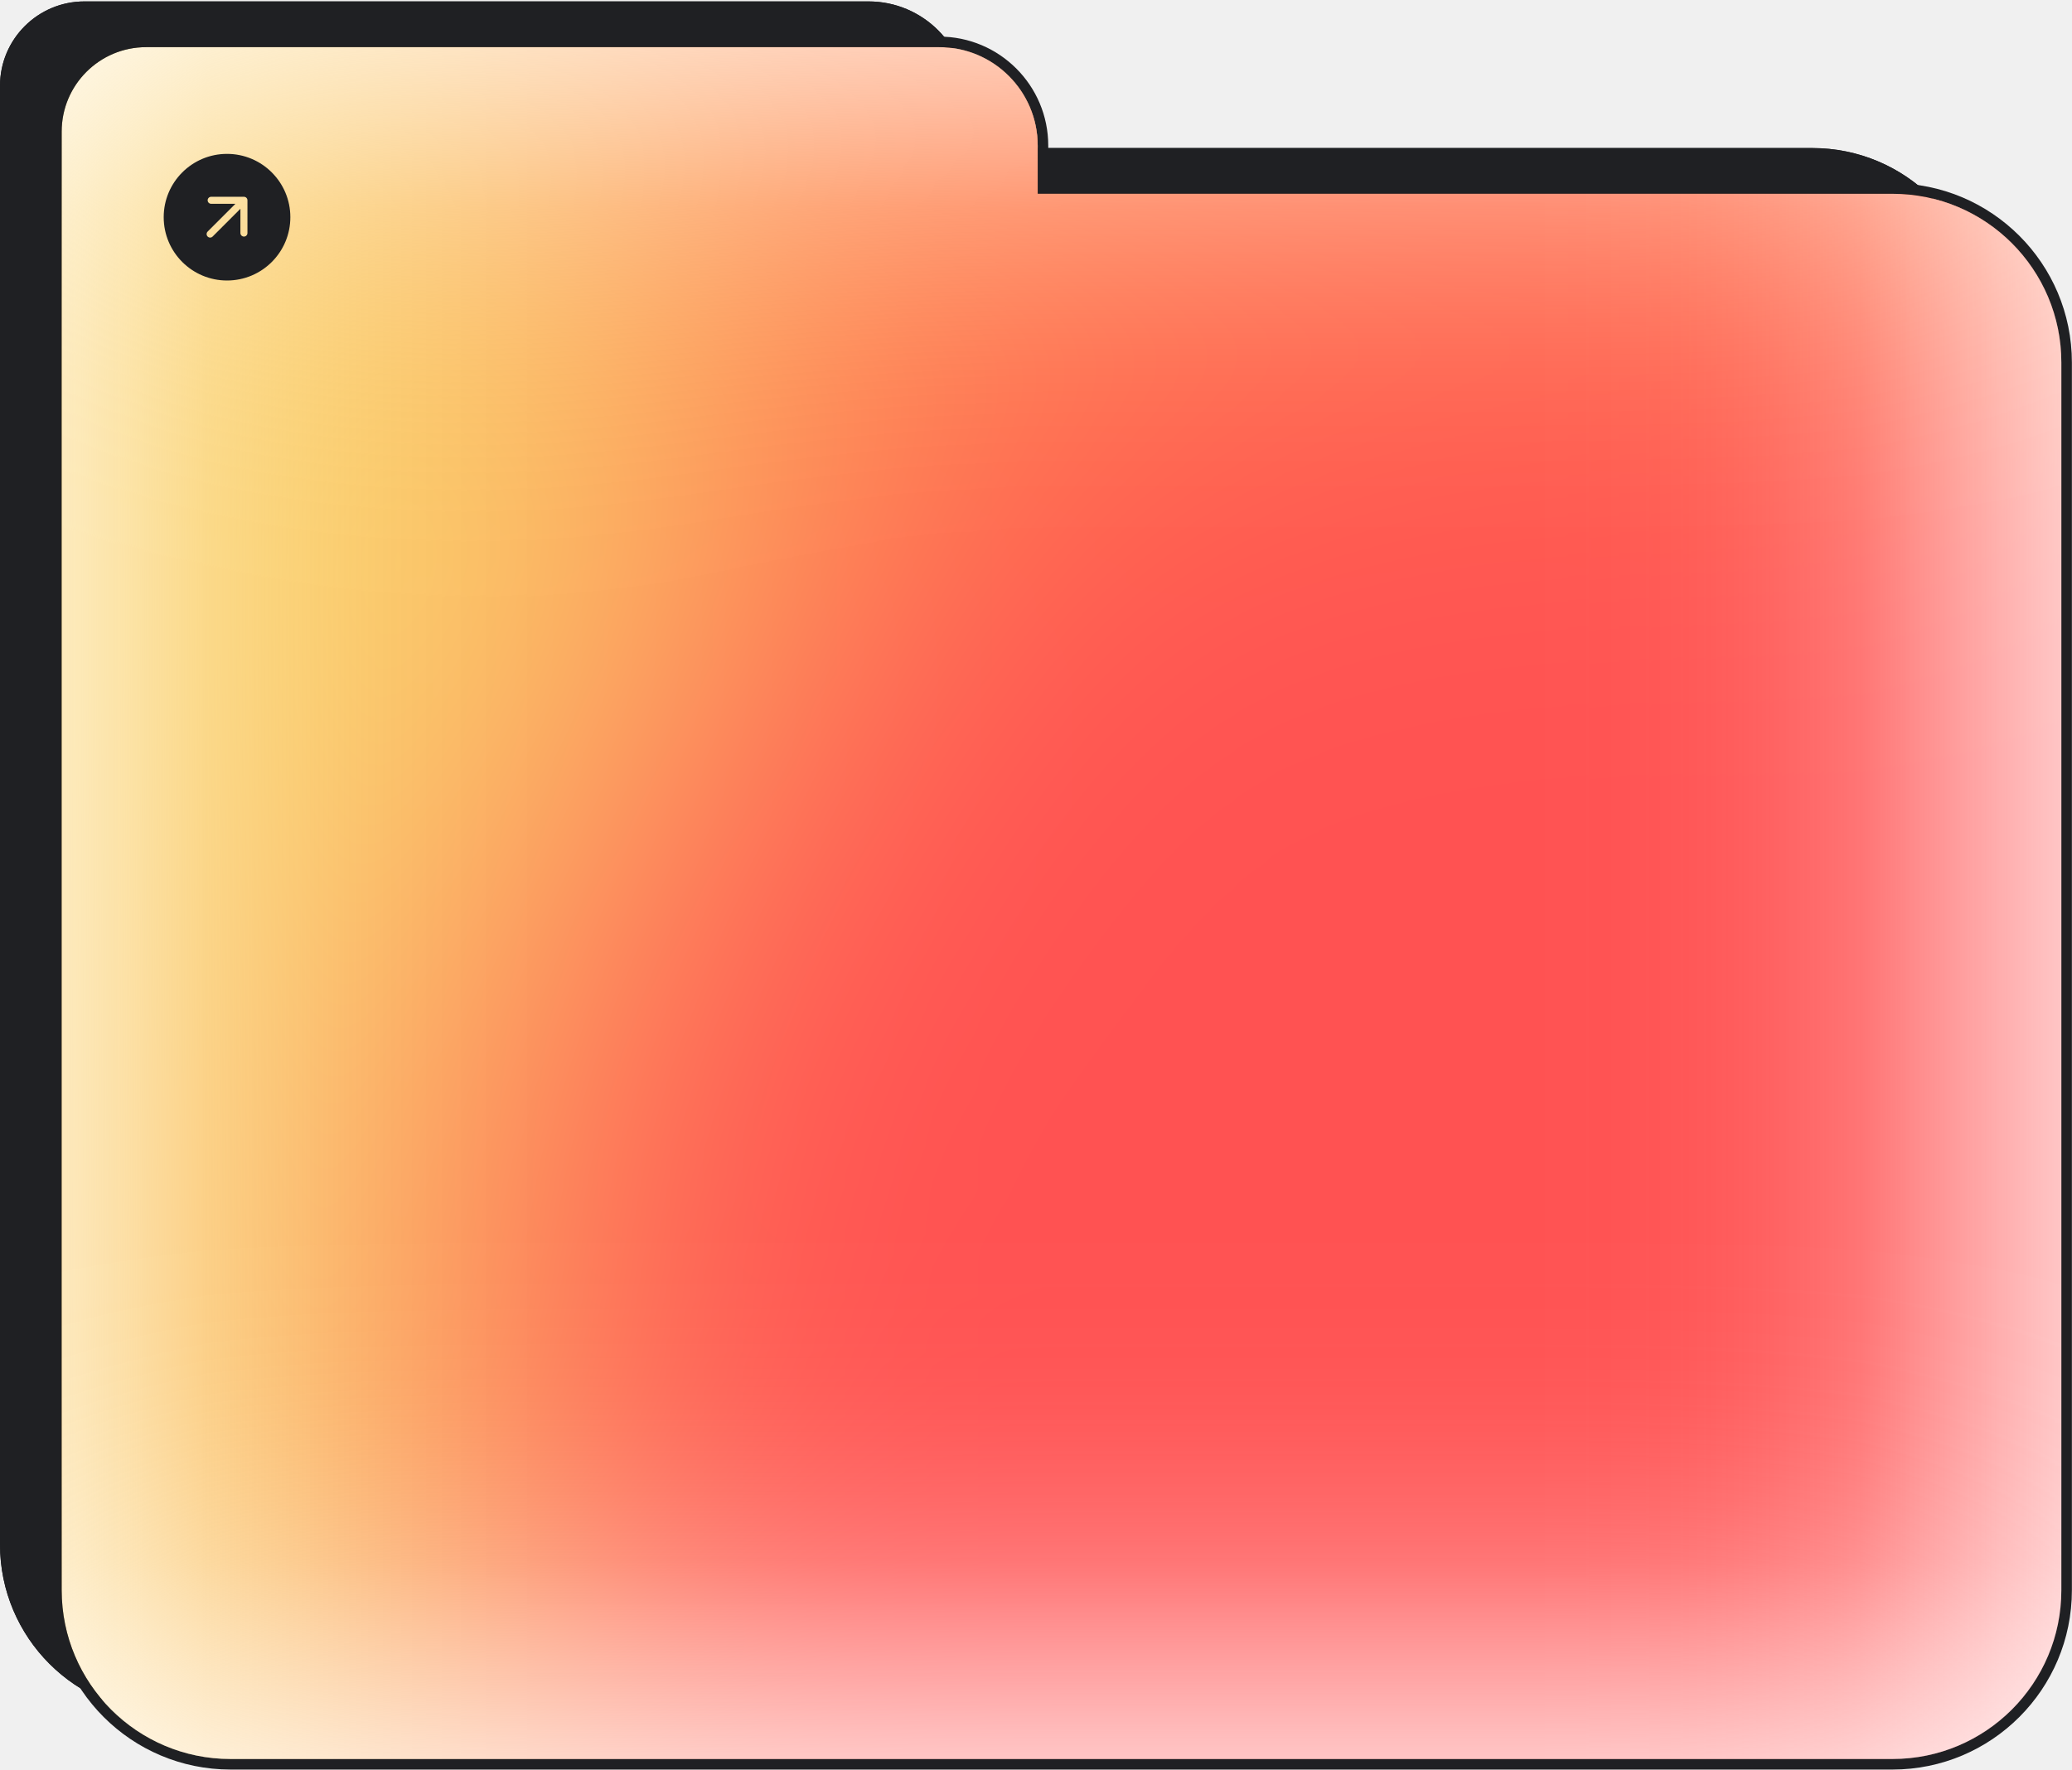
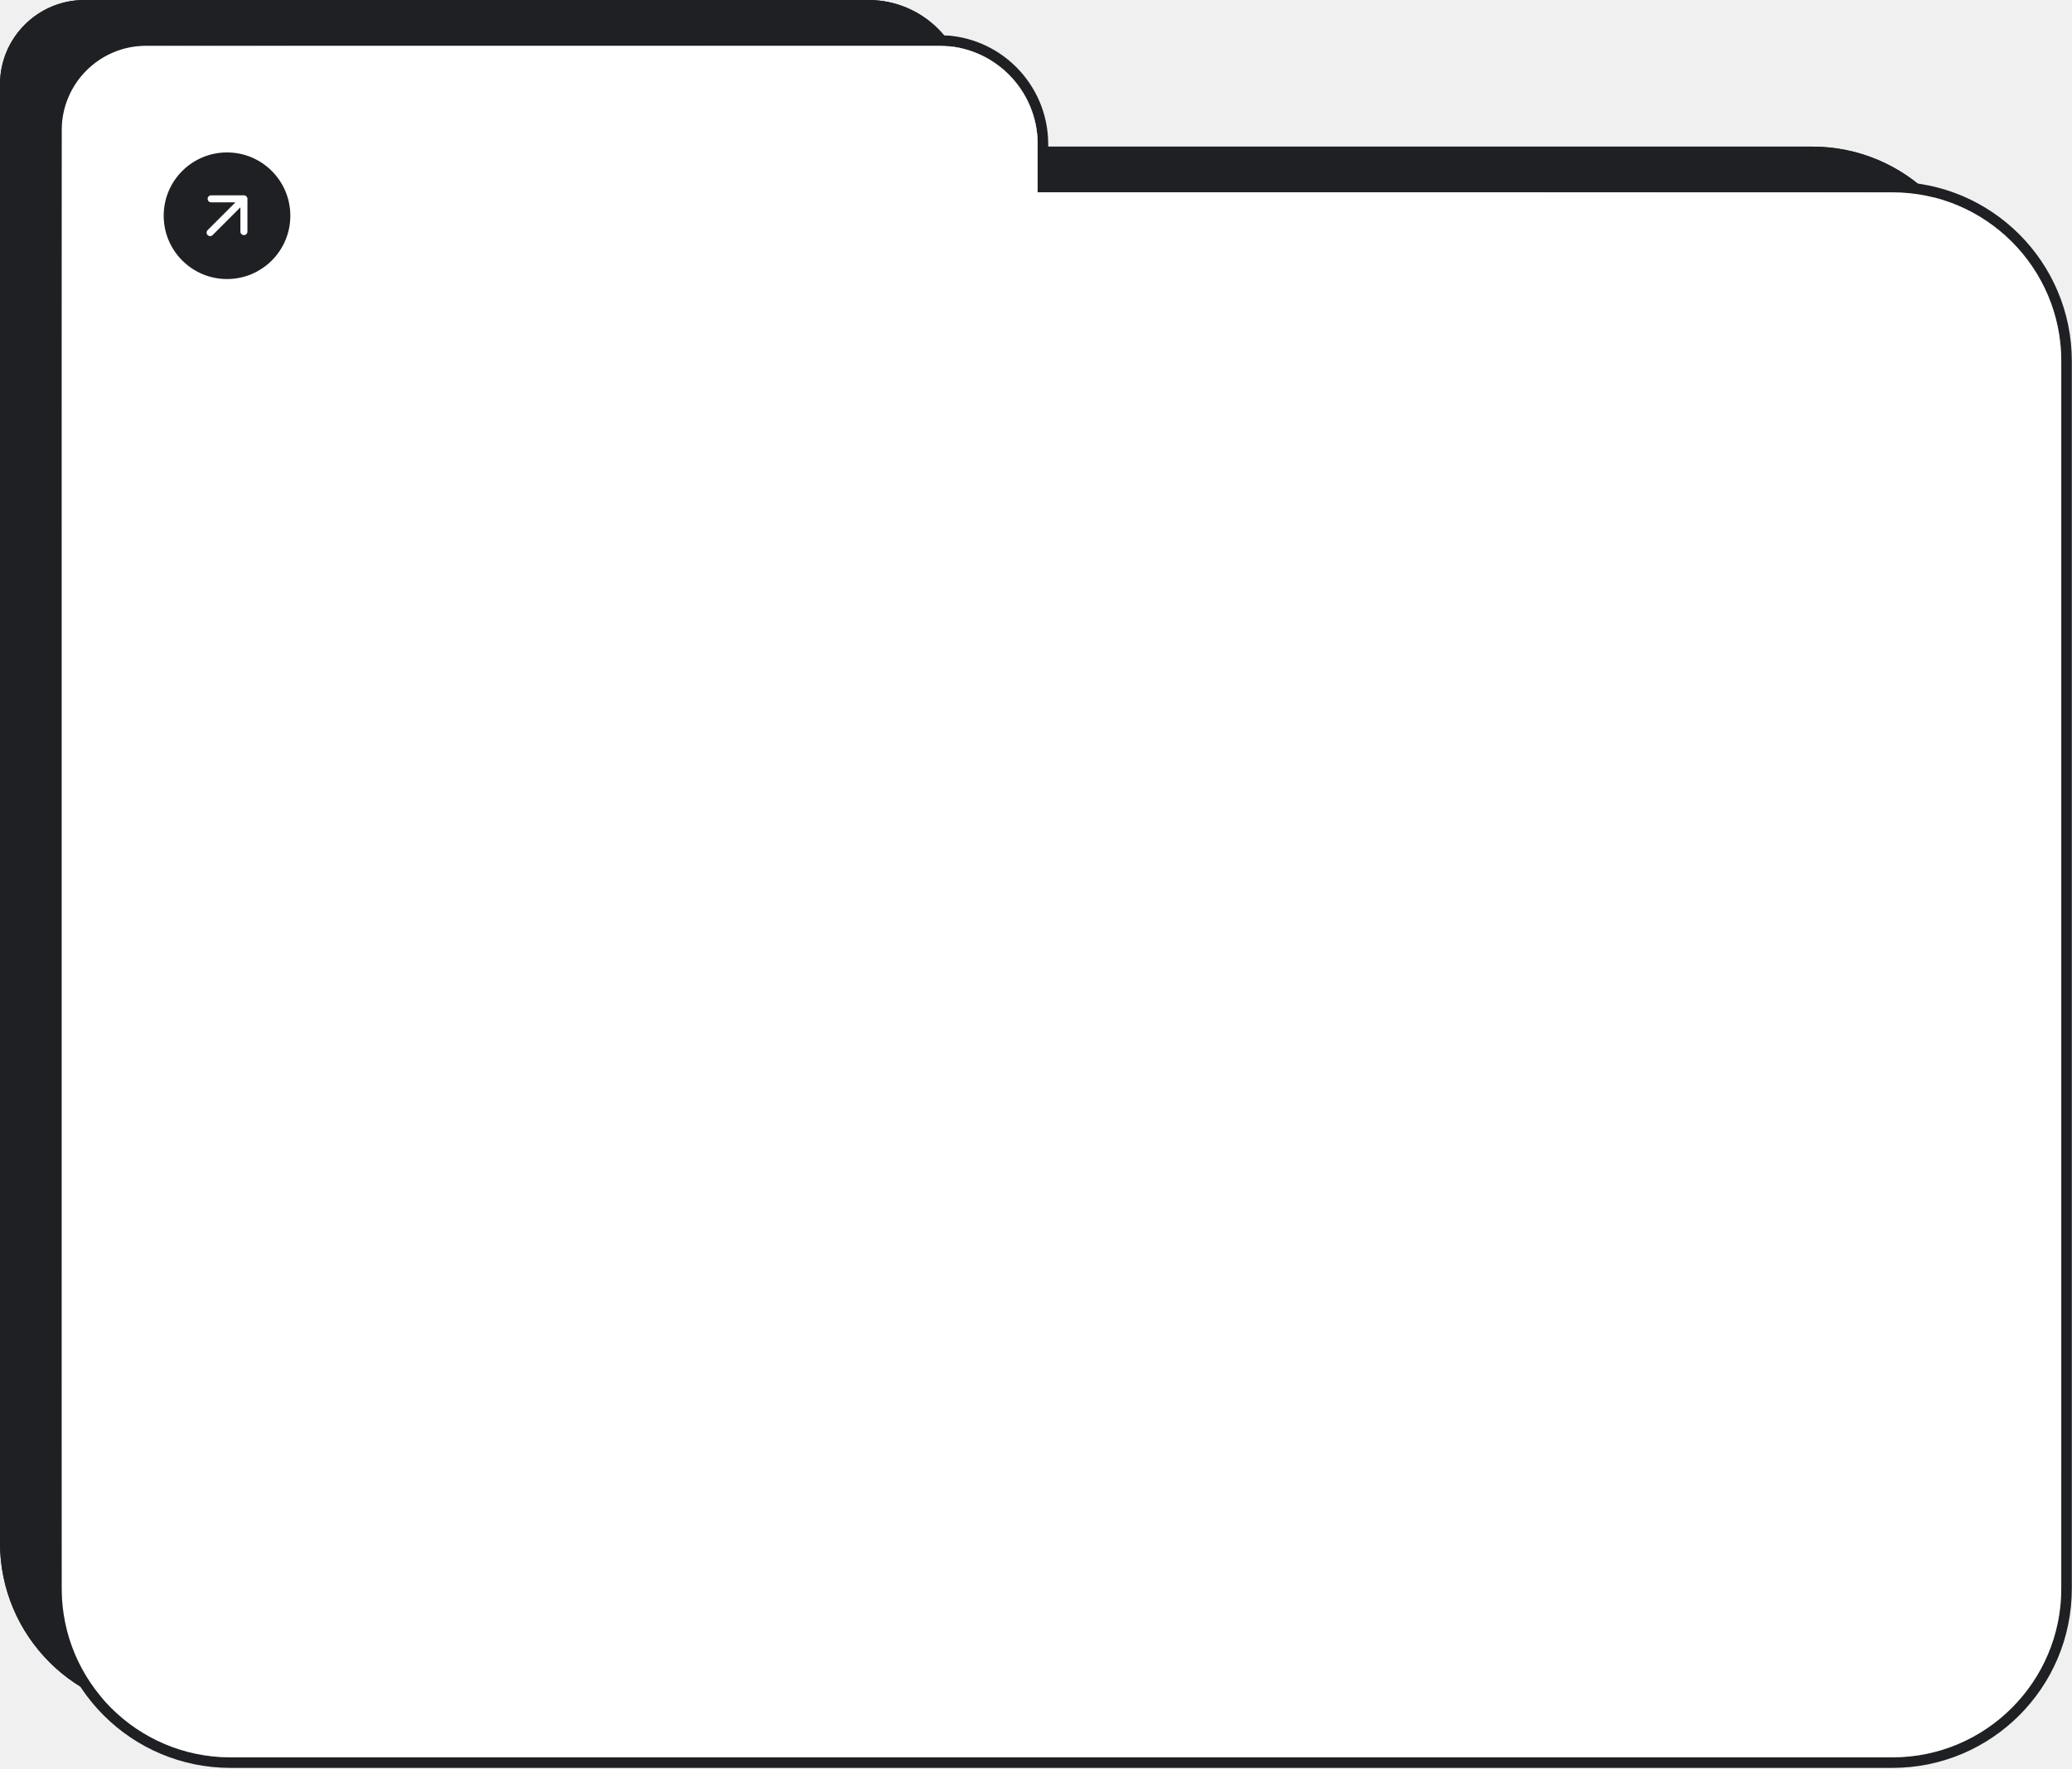
- <svg xmlns="http://www.w3.org/2000/svg" width="1167" height="997" viewBox="0 0 1167 997" fill="none">
-   <mask id="path-1-inside-1_20_3" fill="white">
-     <path fill-rule="evenodd" clip-rule="evenodd" d="M47.554 0.802C21.29 0.802 0 22.093 0 48.356V83.408V95.91V870.023C0 922.549 42.581 965.13 95.107 965.13H1020.74C1073.27 965.13 1115.85 922.549 1115.85 870.023V178.515C1115.85 125.989 1073.27 83.408 1020.74 83.408H544.635V56.282C544.635 25.641 519.796 0.802 489.156 0.802H47.554Z" />
+ <svg xmlns="http://www.w3.org/2000/svg" width="589" height="503" viewBox="0 0 589 503" fill="none">
+   <mask id="path-1-inside-1_433_3347" fill="white">
+     <path fill-rule="evenodd" clip-rule="evenodd" d="M24 0C10.745 0 0 10.745 0 24V41.69V48V438.69C0 465.2 21.49 486.69 48 486.69H515.162C541.672 486.69 563.162 465.2 563.162 438.69V89.69C563.162 63.181 541.672 41.69 515.162 41.69H274.874V28C274.874 12.536 262.338 0 246.874 0H24Z" />
  </mask>
-   <path fill-rule="evenodd" clip-rule="evenodd" d="M47.554 0.802C21.29 0.802 0 22.093 0 48.356V83.408V95.91V870.023C0 922.549 42.581 965.13 95.107 965.13H1020.74C1073.27 965.13 1115.85 922.549 1115.85 870.023V178.515C1115.85 125.989 1073.27 83.408 1020.74 83.408H544.635V56.282C544.635 25.641 519.796 0.802 489.156 0.802H47.554Z" fill="#1F2023" />
-   <path d="M544.635 83.408H538.691V89.352H544.635V83.408ZM5.944 48.356C5.944 25.376 24.573 6.747 47.554 6.747V-5.142C18.008 -5.142 -5.944 18.81 -5.944 48.356H5.944ZM5.944 83.408V48.356H-5.944V83.408H5.944ZM5.944 95.91V83.408H-5.944V95.91H5.944ZM5.944 870.023V95.91H-5.944V870.023H5.944ZM95.107 959.186C45.864 959.186 5.944 919.266 5.944 870.023H-5.944C-5.944 925.832 39.298 971.074 95.107 971.074V959.186ZM1020.74 959.186H95.107V971.074H1020.74V959.186ZM1109.9 870.023C1109.9 919.266 1069.98 959.186 1020.74 959.186V971.074C1076.55 971.074 1121.79 925.832 1121.79 870.023H1109.9ZM1109.9 178.515V870.023H1121.79V178.515H1109.9ZM1020.74 89.352C1069.98 89.352 1109.9 129.272 1109.9 178.515H1121.79C1121.79 122.706 1076.55 77.464 1020.74 77.464V89.352ZM544.635 89.352H1020.74V77.464H544.635V89.352ZM538.691 56.282V83.408H550.579V56.282H538.691ZM489.156 6.747C516.513 6.747 538.691 28.924 538.691 56.282H550.579C550.579 22.358 523.079 -5.142 489.156 -5.142V6.747ZM47.554 6.747H489.156V-5.142H47.554V6.747Z" fill="#1F2023" mask="url(#path-1-inside-1_20_3)" />
-   <mask id="path-3-outside-2_20_3" maskUnits="userSpaceOnUse" x="28.735" y="20.561" width="1139" height="977" fill="black">
-     <rect fill="white" x="28.735" y="20.561" width="1139" height="977" />
-     <path fill-rule="evenodd" clip-rule="evenodd" d="M82.289 26.561C56.026 26.561 34.735 47.851 34.735 74.114L34.735 109.166V895.781C34.735 948.307 77.316 990.888 129.842 990.888H1065.89C1118.42 990.888 1161 948.307 1161 895.781V204.273C1161 151.747 1118.42 109.166 1065.89 109.166H584.455V82.04C584.455 51.399 559.616 26.561 528.975 26.561H82.289Z" />
+   <path fill-rule="evenodd" clip-rule="evenodd" d="M24 0C10.745 0 0 10.745 0 24V41.69V48V438.69C0 465.2 21.49 486.69 48 486.69H515.162C541.672 486.69 563.162 465.2 563.162 438.69V89.69C563.162 63.181 541.672 41.69 515.162 41.69H274.874V28C274.874 12.536 262.338 0 246.874 0H24Z" fill="#1F2023" />
+   <path d="M274.874 41.69H271.874V44.69H274.874V41.69ZM3 24C3 12.402 12.402 3 24 3V-3C9.088 -3 -3 9.088 -3 24H3ZM3 41.69V24H-3V41.69H3ZM3 48V41.69H-3V48H3ZM3 438.69V48H-3V438.69H3ZM48 483.69C23.147 483.69 3 463.543 3 438.69H-3C-3 466.857 19.834 489.69 48 489.69V483.69ZM515.162 483.69H48V489.69H515.162V483.69ZM560.162 438.69C560.162 463.543 540.015 483.69 515.162 483.69V489.69C543.328 489.69 566.162 466.857 566.162 438.69H560.162ZM560.162 89.69V438.69H566.162V89.69H560.162ZM515.162 44.69C540.015 44.69 560.162 64.838 560.162 89.69H566.162C566.162 61.524 543.328 38.69 515.162 38.69V44.69ZM274.874 44.69H515.162V38.69H274.874V44.69ZM271.874 28V41.69H277.874V28H271.874ZM246.874 3C260.681 3 271.874 14.193 271.874 28H277.874C277.874 10.879 263.995 -3 246.874 -3V3ZM24 3H246.874V-3H24V3Z" fill="#1F2023" mask="url(#path-1-inside-1_433_3347)" />
+   <mask id="path-3-outside-2_433_3347" maskUnits="userSpaceOnUse" x="14.53" y="10" width="575" height="493" fill="black">
+     <rect fill="white" x="14.53" y="10" width="575" height="493" />
+     <path fill-rule="evenodd" clip-rule="evenodd" d="M41.531 13C28.276 13 17.53 23.745 17.53 37V54.69V61V451.69C17.53 478.2 39.021 499.69 65.531 499.69H537.95C564.46 499.69 585.95 478.2 585.95 451.69V102.69C585.95 76.181 564.46 54.69 537.95 54.69H294.971V41C294.971 25.536 282.435 13 266.971 13H41.531Z" />
  </mask>
-   <path fill-rule="evenodd" clip-rule="evenodd" d="M82.289 26.561C56.026 26.561 34.735 47.851 34.735 74.114L34.735 109.166V895.781C34.735 948.307 77.316 990.888 129.842 990.888H1065.89C1118.42 990.888 1161 948.307 1161 895.781V204.273C1161 151.747 1118.42 109.166 1065.89 109.166H584.455V82.04C584.455 51.399 559.616 26.561 528.975 26.561H82.289Z" fill="white" />
-   <path d="M34.735 74.114L40.679 74.114V74.114H34.735ZM34.735 109.166L28.791 109.166V109.166H34.735ZM584.455 109.166H578.51V115.11H584.455V109.166ZM40.679 74.114C40.679 51.134 59.308 32.505 82.289 32.505V20.616C52.743 20.616 28.791 44.568 28.791 74.114H40.679ZM40.679 109.166L40.679 74.114L28.791 74.114L28.791 109.166L40.679 109.166ZM40.679 895.781V109.166H28.791V895.781H40.679ZM129.842 984.944C80.599 984.944 40.679 945.024 40.679 895.781H28.791C28.791 951.59 74.033 996.832 129.842 996.832V984.944ZM1065.89 984.944H129.842V996.832H1065.89V984.944ZM1155.06 895.781C1155.06 945.024 1115.14 984.944 1065.89 984.944V996.832C1121.7 996.832 1166.94 951.59 1166.94 895.781H1155.06ZM1155.06 204.273V895.781H1166.94V204.273H1155.06ZM1065.89 115.11C1115.14 115.11 1155.06 155.03 1155.06 204.273H1166.94C1166.94 148.464 1121.7 103.222 1065.89 103.222V115.11ZM584.455 115.11H1065.89V103.222H584.455V115.11ZM578.51 82.04V109.166H590.399V82.04H578.51ZM528.975 32.505C556.333 32.505 578.51 54.682 578.51 82.04H590.399C590.399 48.117 562.899 20.616 528.975 20.616V32.505ZM82.289 32.505H528.975V20.616H82.289V32.505Z" fill="#1F2023" mask="url(#path-3-outside-2_20_3)" />
-   <mask id="mask0_20_3" style="mask-type:alpha" maskUnits="userSpaceOnUse" x="34" y="26" width="1127" height="965">
-     <mask id="path-5-inside-3_20_3" fill="white">
-       <path fill-rule="evenodd" clip-rule="evenodd" d="M82.289 26.561C56.026 26.561 34.735 47.851 34.735 74.114L34.735 109.166V895.781C34.735 948.307 77.316 990.888 129.842 990.888H1065.89C1118.42 990.888 1161 948.307 1161 895.781V204.273C1161 151.747 1118.42 109.166 1065.89 109.166H584.455V82.04C584.455 51.399 559.616 26.561 528.975 26.561H82.289Z" />
+   <path fill-rule="evenodd" clip-rule="evenodd" d="M41.531 13C28.276 13 17.53 23.745 17.53 37V54.69V61V451.69C17.53 478.2 39.021 499.69 65.531 499.69H537.95C564.46 499.69 585.95 478.2 585.95 451.69V102.69C585.95 76.181 564.46 54.69 537.95 54.69H294.971V41C294.971 25.536 282.435 13 266.971 13H41.531Z" fill="white" />
+   <path d="M294.971 54.69H291.971V57.69H294.971V54.69ZM20.53 37C20.53 25.402 29.933 16 41.531 16V10C26.619 10 14.53 22.088 14.53 37H20.53ZM20.53 54.69V37H14.53V54.69H20.53ZM20.53 61V54.69H14.53V61H20.53ZM20.53 451.69V61H14.53V451.69H20.53ZM65.531 496.69C40.678 496.69 20.53 476.543 20.53 451.69H14.53C14.53 479.857 37.364 502.69 65.531 502.69V496.69ZM537.95 496.69H65.531V502.69H537.95V496.69ZM582.95 451.69C582.95 476.543 562.803 496.69 537.95 496.69V502.69C566.116 502.69 588.95 479.857 588.95 451.69H582.95ZM582.95 102.69V451.69H588.95V102.69H582.95ZM537.95 57.69C562.803 57.69 582.95 77.838 582.95 102.69H588.95C588.95 74.524 566.117 51.69 537.95 51.69V57.69ZM294.971 57.69H537.95V51.69H294.971V57.69ZM291.971 41V54.69H297.971V41H291.971ZM266.971 16C280.778 16 291.971 27.193 291.971 41H297.971C297.971 23.879 284.092 10 266.971 10V16ZM41.531 16H266.971V10H41.531V16Z" fill="#1F2023" mask="url(#path-3-outside-2_433_3347)" />
+   <mask id="mask0_433_3347" style="mask-type:alpha" maskUnits="userSpaceOnUse" x="17" y="13" width="569" height="487">
+     <mask id="path-5-inside-3_433_3347" fill="white">
+       <path fill-rule="evenodd" clip-rule="evenodd" d="M41.531 13C28.276 13 17.53 23.745 17.53 37V54.69V61V451.69C17.53 478.2 39.021 499.69 65.531 499.69H537.95C564.46 499.69 585.95 478.2 585.95 451.69V102.69C585.95 76.181 564.46 54.69 537.95 54.69H294.971V41C294.971 25.536 282.435 13 266.971 13H41.531Z" />
    </mask>
-     <path fill-rule="evenodd" clip-rule="evenodd" d="M82.289 26.561C56.026 26.561 34.735 47.851 34.735 74.114L34.735 109.166V895.781C34.735 948.307 77.316 990.888 129.842 990.888H1065.89C1118.42 990.888 1161 948.307 1161 895.781V204.273C1161 151.747 1118.42 109.166 1065.89 109.166H584.455V82.04C584.455 51.399 559.616 26.561 528.975 26.561H82.289Z" fill="white" />
-     <path d="M34.735 74.114L40.679 74.114V74.114H34.735ZM34.735 109.166L28.791 109.166V109.166H34.735ZM584.455 109.166H578.51V115.11H584.455V109.166ZM40.679 74.114C40.679 51.134 59.308 32.505 82.289 32.505V20.616C52.743 20.616 28.791 44.568 28.791 74.114H40.679ZM40.679 109.166L40.679 74.114L28.791 74.114L28.791 109.166L40.679 109.166ZM40.679 895.781V109.166H28.791V895.781H40.679ZM129.842 984.944C80.599 984.944 40.679 945.024 40.679 895.781H28.791C28.791 951.59 74.033 996.832 129.842 996.832V984.944ZM1065.89 984.944H129.842V996.832H1065.89V984.944ZM1155.06 895.781C1155.06 945.024 1115.14 984.944 1065.89 984.944V996.832C1121.7 996.832 1166.94 951.59 1166.94 895.781H1155.06ZM1155.06 204.273V895.781H1166.94V204.273H1155.06ZM1065.89 115.11C1115.14 115.11 1155.06 155.03 1155.06 204.273H1166.94C1166.94 148.464 1121.7 103.222 1065.89 103.222V115.11ZM584.455 115.11H1065.89V103.222H584.455V115.11ZM578.51 82.04V109.166H590.399V82.04H578.51ZM528.975 32.505C556.333 32.505 578.51 54.682 578.51 82.04H590.399C590.399 48.117 562.899 20.616 528.975 20.616V32.505ZM82.289 32.505H528.975V20.616H82.289V32.505Z" fill="black" mask="url(#path-5-inside-3_20_3)" />
+     <path fill-rule="evenodd" clip-rule="evenodd" d="M41.531 13C28.276 13 17.53 23.745 17.53 37V54.69V61V451.69C17.53 478.2 39.021 499.69 65.531 499.69H537.95C564.46 499.69 585.95 478.2 585.95 451.69V102.69C585.95 76.181 564.46 54.69 537.95 54.69H294.971V41C294.971 25.536 282.435 13 266.971 13H41.531Z" fill="white" />
+     <path d="M294.971 54.69H291.971V57.69H294.971V54.69ZM20.53 37C20.53 25.402 29.933 16 41.531 16V10C26.619 10 14.53 22.088 14.53 37H20.53ZM20.53 54.69V37H14.53V54.69H20.53ZM20.53 61V54.69H14.53V61H20.53ZM20.53 451.69V61H14.53V451.69H20.53ZM65.531 496.69C40.678 496.69 20.53 476.543 20.53 451.69H14.53C14.53 479.857 37.364 502.69 65.531 502.69V496.69ZM537.95 496.69H65.531V502.69H537.95V496.69ZM582.95 451.69C582.95 476.543 562.803 496.69 537.95 496.69V502.69C566.116 502.69 588.95 479.857 588.95 451.69H582.95ZM582.95 102.69V451.69H588.95V102.69H582.95ZM537.95 57.69C562.803 57.69 582.95 77.838 582.95 102.69H588.95C588.95 74.524 566.117 51.69 537.95 51.69V57.69ZM294.971 57.69H537.95V51.69H294.971V57.69ZM291.971 41V54.69H297.971V41H291.971ZM266.971 16C280.778 16 291.971 27.193 291.971 41H297.971C297.971 23.879 284.092 10 266.971 10V16ZM41.531 16H266.971V10H41.531V16Z" fill="black" mask="url(#path-5-inside-3_433_3347)" />
  </mask>
-   <g mask="url(#mask0_20_3)">
-     <g filter="url(#filter0_f_20_3)">
-       <path d="M560.295 604.384C560.295 978.447 223.774 1281.68 -191.346 1281.68C-606.465 1281.68 -942.986 978.447 -942.986 604.384C-942.986 230.322 -606.465 -72.915 -191.346 -72.915C223.774 -72.915 560.295 230.322 560.295 604.384Z" fill="#FAD16A" />
-       <path d="M1603.45 -388.931C1930.14 21.554 1941.08 518.397 1627.88 720.798C1314.67 923.199 795.931 754.512 469.237 344.027C142.543 -66.459 131.608 -563.301 444.813 -765.702C758.017 -968.103 1276.76 -799.417 1603.45 -388.931Z" fill="#FF844E" />
-       <path d="M1485.49 444.988C1713.13 731.019 1655.64 1119.3 1357.09 1312.24C1058.53 1505.17 631.955 1429.7 404.311 1143.67C176.668 857.642 234.156 469.363 532.714 276.426C831.273 83.49 1257.84 158.958 1485.49 444.988Z" fill="#FF5252" />
+   <g mask="url(#mask0_433_3347)">
+     <g filter="url(#filter0_f_433_3347)">
+       <path d="M282.778 304.625C282.778 493.412 112.938 646.454 -96.571 646.454C-306.079 646.454 -475.92 493.412 -475.92 304.625C-475.92 115.838 -306.079 -37.205 -96.571 -37.205C112.938 -37.205 282.778 115.838 282.778 304.625Z" fill="white" />
+       <path d="M809.252 -196.696C974.133 10.474 979.652 261.227 821.579 363.378C663.507 465.528 401.702 380.394 236.821 173.224C71.941 -33.946 66.422 -284.699 224.494 -386.85C382.567 -489 644.372 -403.866 809.252 -196.696Z" fill="white" />
+       <path d="M749.717 224.179C864.608 368.537 835.594 564.499 684.913 661.873C534.232 759.247 318.944 721.159 204.054 576.801C89.163 432.443 118.177 236.48 268.858 139.106C419.539 41.732 634.827 79.821 749.717 224.179Z" fill="white" />
    </g>
-     <path fill-rule="evenodd" clip-rule="evenodd" d="M127.865 158.014C147.563 158.014 163.531 142.047 163.531 122.349C163.531 102.652 147.563 86.684 127.865 86.684C108.168 86.684 92.2 102.652 92.2 122.349C92.2 142.047 108.168 158.014 127.865 158.014ZM135.403 117.604L119.754 133.254C118.983 134.025 117.722 134.025 116.952 133.254C116.181 132.483 116.181 131.222 116.952 130.452L132.601 114.802L118.927 114.802C118.668 114.802 118.411 114.751 118.171 114.652C117.931 114.552 117.714 114.407 117.53 114.223C117.347 114.04 117.201 113.822 117.102 113.583C117.003 113.343 116.952 113.086 116.952 112.827C116.952 112.567 117.003 112.31 117.102 112.071C117.201 111.831 117.347 111.613 117.53 111.43C117.714 111.246 117.931 111.101 118.171 111.001C118.411 110.902 118.668 110.851 118.927 110.851L137.393 110.851C137.652 110.851 137.909 110.902 138.149 111.001C138.389 111.1 138.607 111.246 138.79 111.429C138.974 111.613 139.119 111.83 139.219 112.07C139.318 112.31 139.369 112.567 139.368 112.827L139.368 131.293C139.369 131.552 139.318 131.809 139.219 132.049C139.119 132.289 138.974 132.507 138.79 132.69C138.607 132.873 138.389 133.019 138.149 133.118C137.909 133.217 137.652 133.268 137.393 133.268C136.3 133.268 135.403 132.371 135.403 131.279L135.403 117.604Z" fill="#1F2023" />
+     <path fill-rule="evenodd" clip-rule="evenodd" d="M64.533 79.344C74.474 79.344 82.533 71.285 82.533 61.344C82.533 51.403 74.474 43.344 64.533 43.344C54.592 43.344 46.533 51.403 46.533 61.344C46.533 71.285 54.592 79.344 64.533 79.344ZM68.337 58.949L60.439 66.847C60.05 67.236 59.414 67.236 59.025 66.847C58.636 66.458 58.636 65.822 59.025 65.433L66.923 57.535L60.022 57.535C59.891 57.535 59.761 57.509 59.64 57.459C59.519 57.409 59.409 57.335 59.317 57.243C59.224 57.15 59.151 57.04 59.101 56.919C59.05 56.798 59.025 56.669 59.025 56.538C59.025 56.407 59.05 56.277 59.101 56.156C59.151 56.035 59.224 55.925 59.317 55.833C59.409 55.74 59.519 55.667 59.64 55.617C59.761 55.566 59.891 55.541 60.022 55.541L69.341 55.541C69.472 55.541 69.602 55.566 69.723 55.616C69.844 55.666 69.954 55.74 70.047 55.832C70.139 55.925 70.213 56.035 70.263 56.156C70.313 56.277 70.338 56.407 70.338 56.538L70.338 65.857C70.338 65.988 70.313 66.118 70.263 66.239C70.213 66.36 70.139 66.47 70.047 66.563C69.954 66.655 69.844 66.729 69.723 66.779C69.602 66.829 69.472 66.855 69.341 66.854C68.79 66.854 68.337 66.402 68.337 65.85L68.337 58.949Z" fill="#1F2023" />
  </g>
  <defs>
-     <filter id="filter0_f_20_3" x="-1677.76" y="-1586.11" width="4268.35" height="3739.99" filterUnits="userSpaceOnUse" color-interpolation-filters="sRGB">
+     <filter id="filter0_f_433_3347" x="-846.758" y="-800.903" width="2154.21" height="1887.55" filterUnits="userSpaceOnUse" color-interpolation-filters="sRGB">
      <feFlood flood-opacity="0" result="BackgroundImageFix" />
      <feBlend mode="normal" in="SourceGraphic" in2="BackgroundImageFix" result="shape" />
-       <feGaussianBlur stdDeviation="367.389" result="effect1_foregroundBlur_20_3" />
+       <feGaussianBlur stdDeviation="185.419" result="effect1_foregroundBlur_433_3347" />
    </filter>
  </defs>
</svg>
